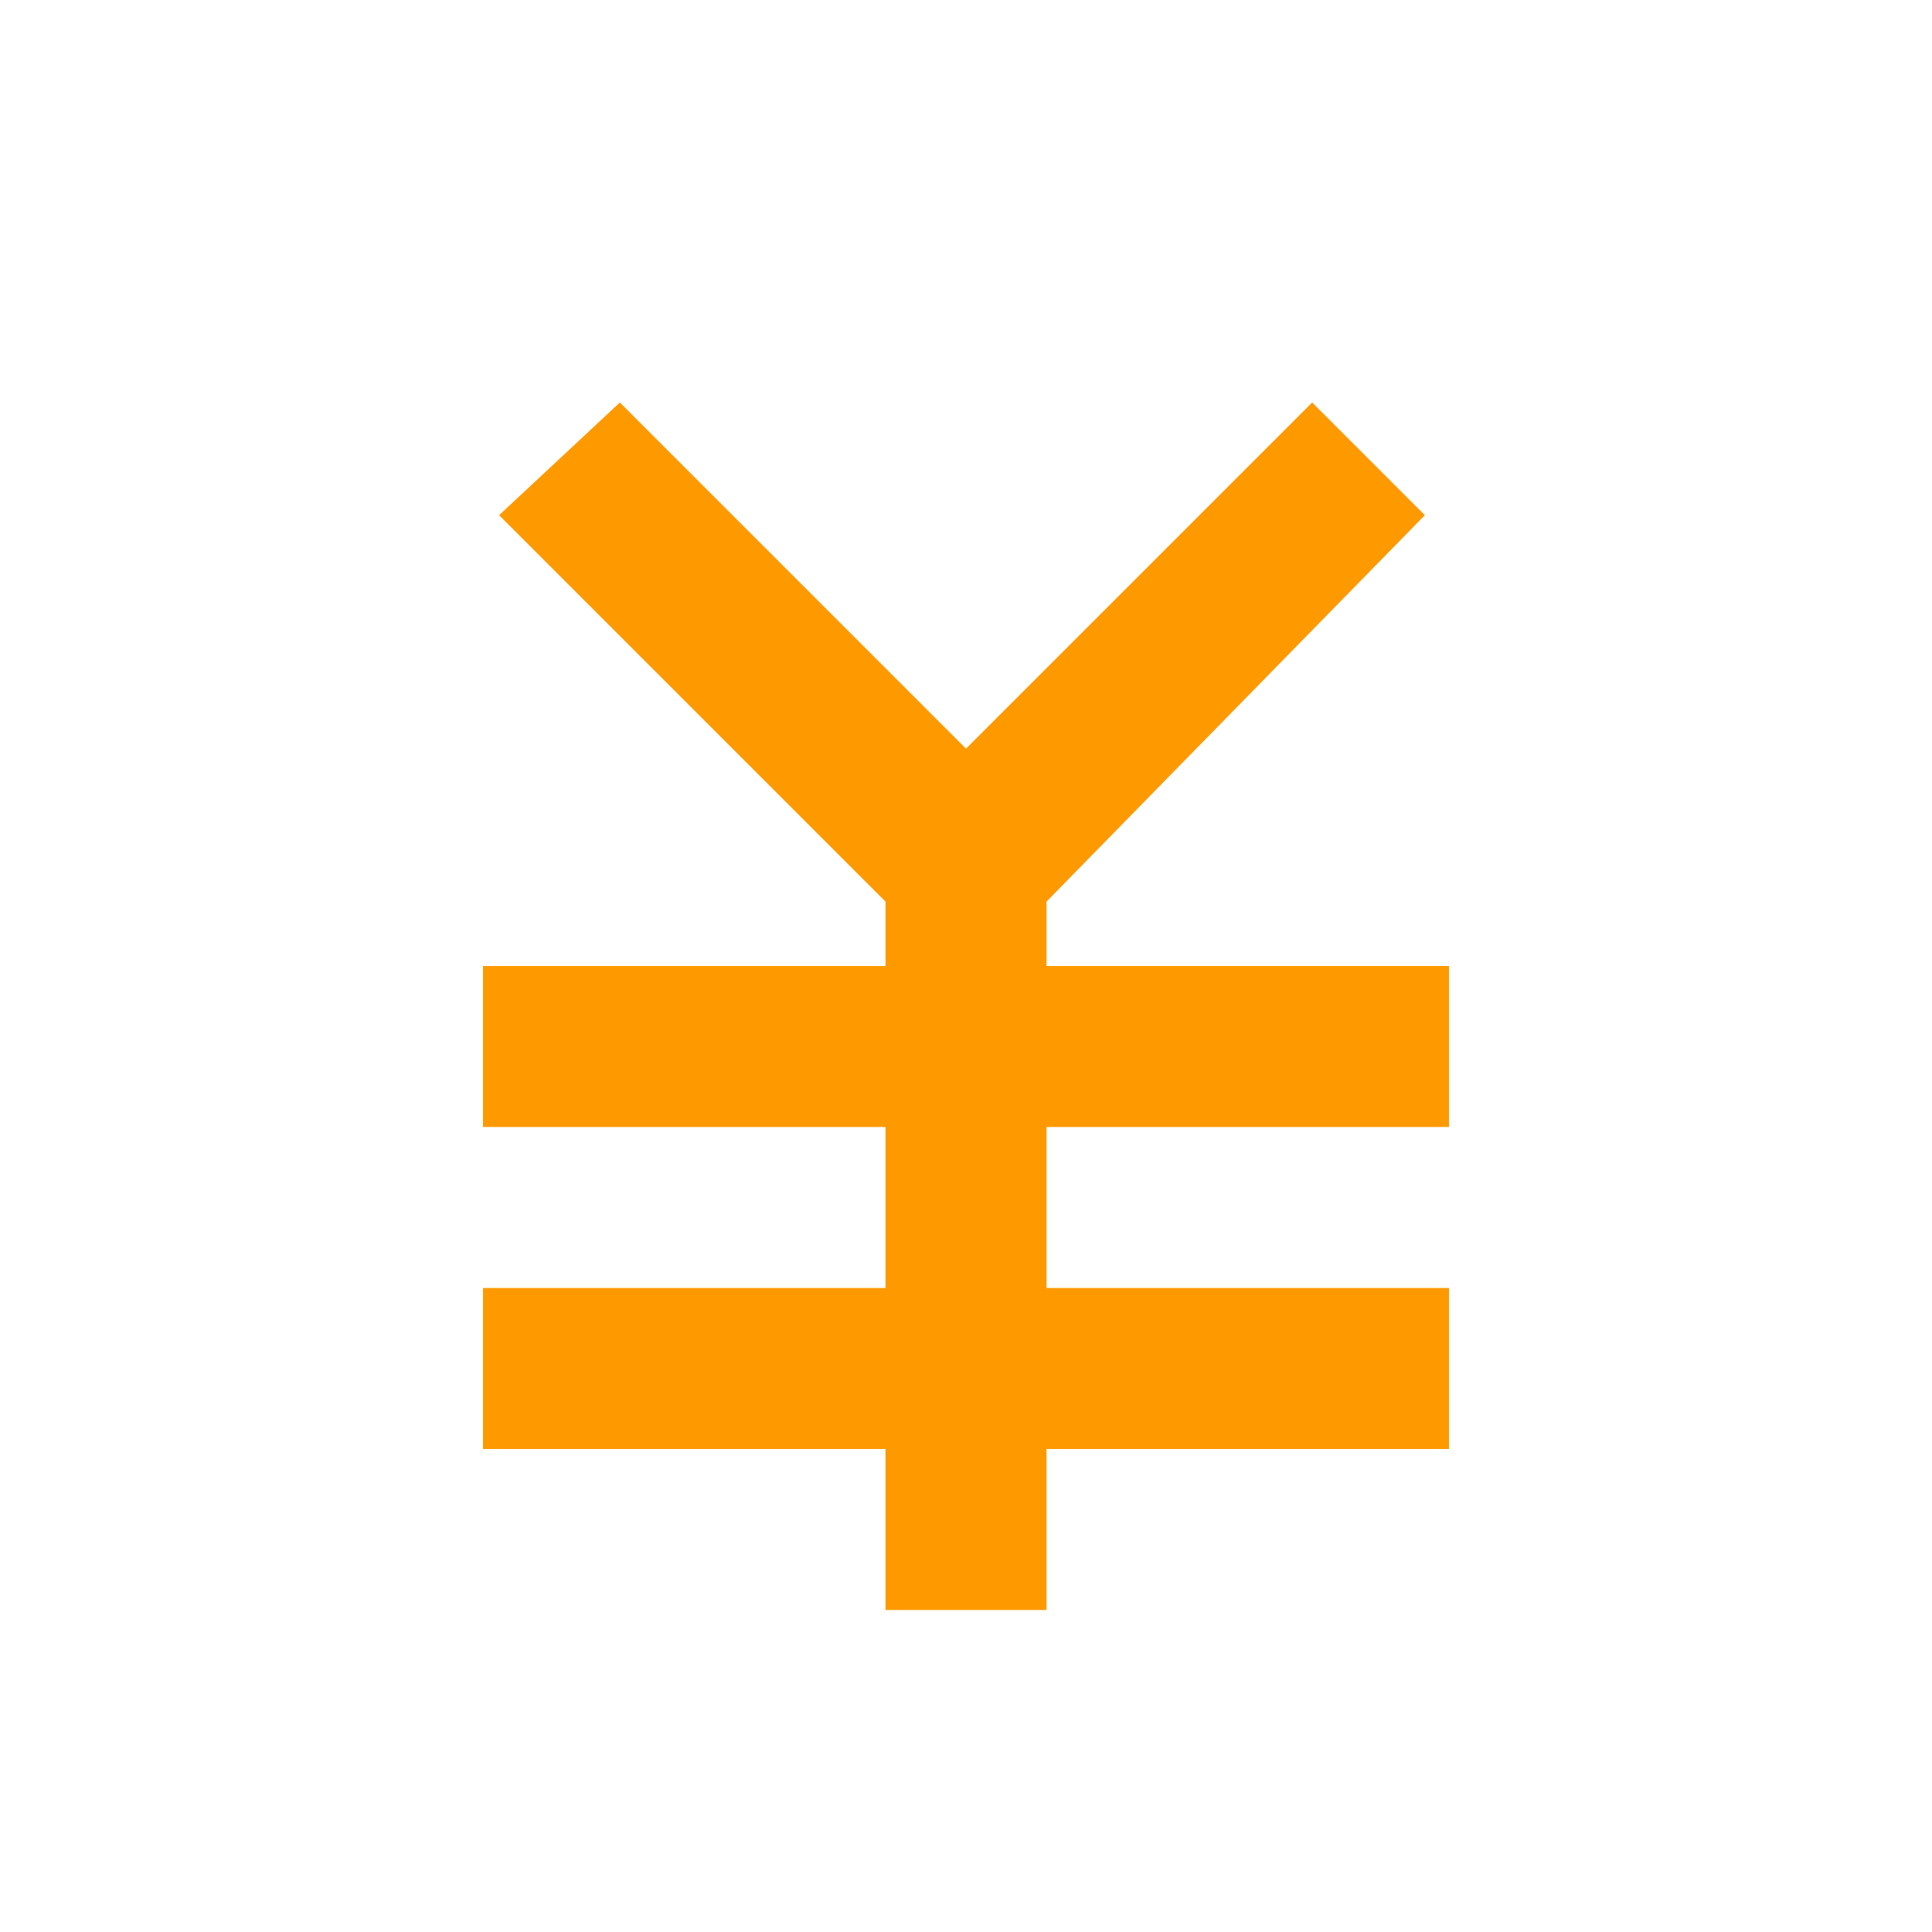
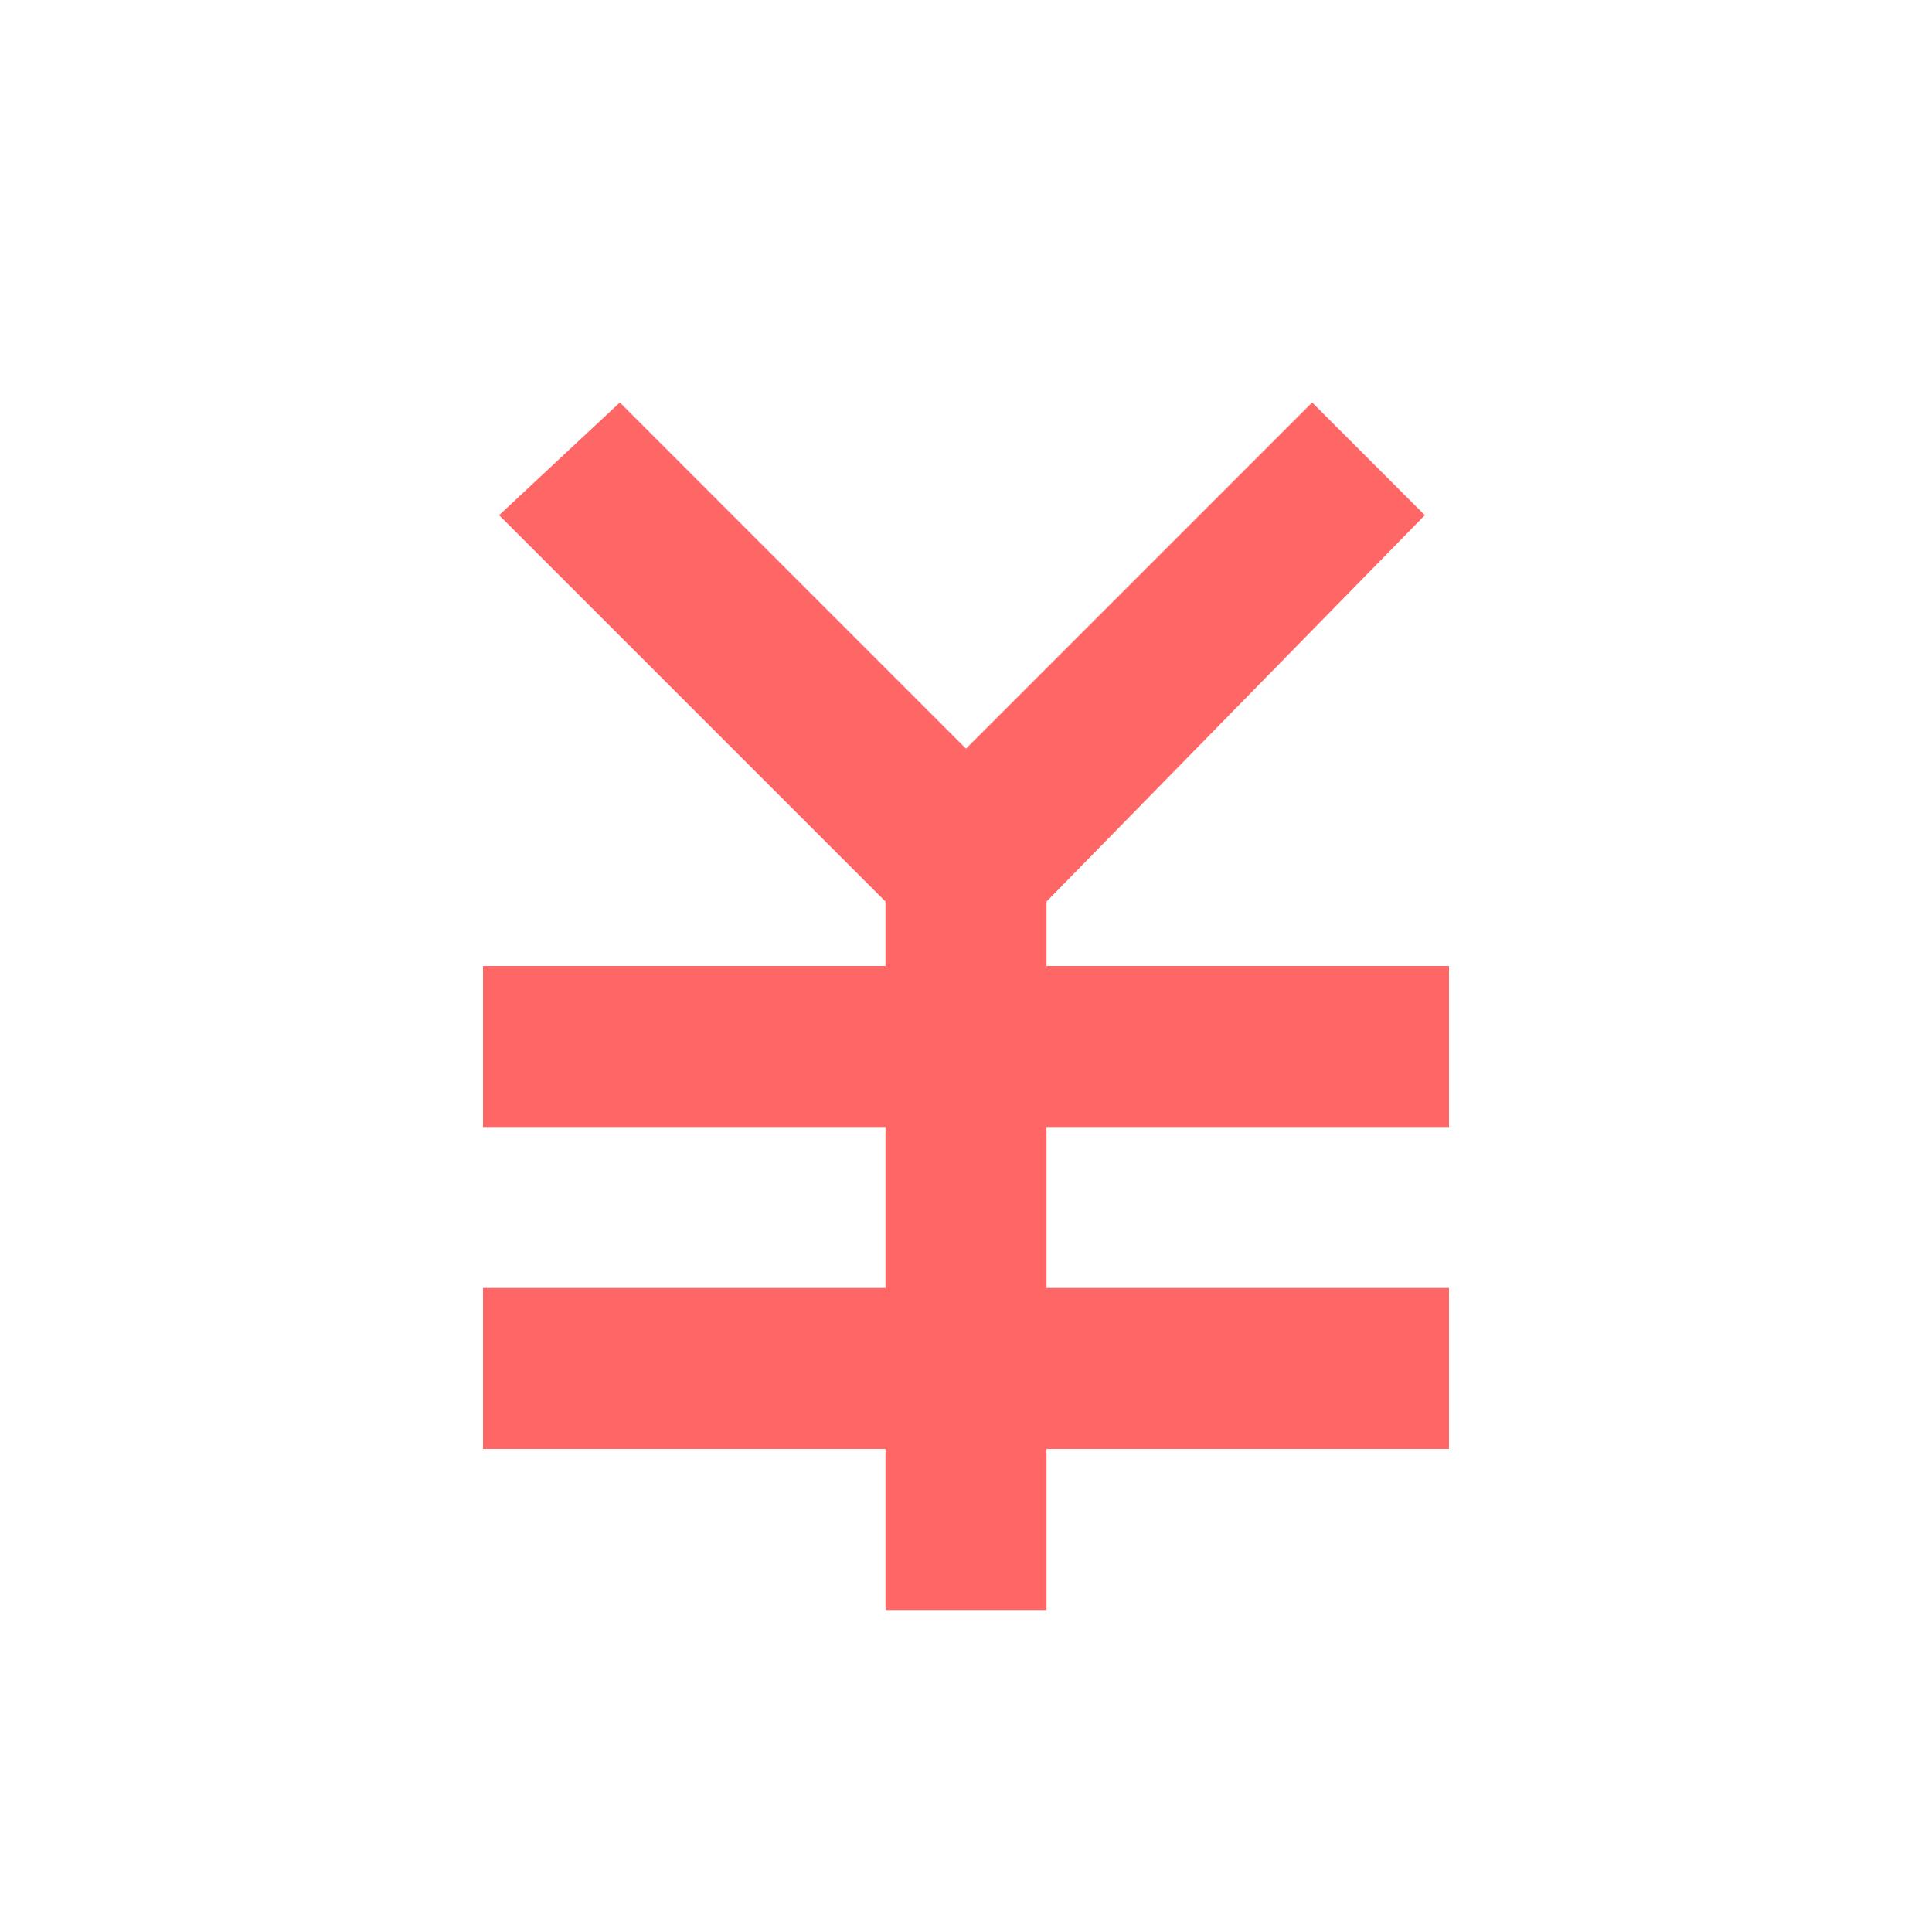
- <svg xmlns="http://www.w3.org/2000/svg" t="1537776547263" class="icon" style="" viewBox="0 0 1024 1024" version="1.1" p-id="7669" width="16" height="16">
+ <svg xmlns="http://www.w3.org/2000/svg" t="1538113757463" class="icon" style="" viewBox="0 0 1024 1024" version="1.1" p-id="7058" width="16" height="16">
  <defs>
    <style type="text/css" />
  </defs>
-   <path d="M469.333 682.667v-85.333H256v-85.333h213.333v-34.133L264.533 273.067 328.533 213.333 512 396.8 695.467 213.333l59.733 59.733-200.533 204.8v34.133h213.333v85.333h-213.333v85.333h213.333v85.333h-213.333v85.333h-85.333v-85.333H256v-85.333h213.333z" fill="#FF9900" p-id="7670" />
+   <path d="M469.333 682.667v-85.333H256v-85.333h213.333v-34.133L264.533 273.067 328.533 213.333 512 396.8 695.467 213.333l59.733 59.733-200.533 204.8v34.133h213.333v85.333h-213.333v85.333h213.333v85.333h-213.333v85.333h-85.333v-85.333H256v-85.333h213.333z" fill="#FF6666" p-id="7059" />
</svg>
